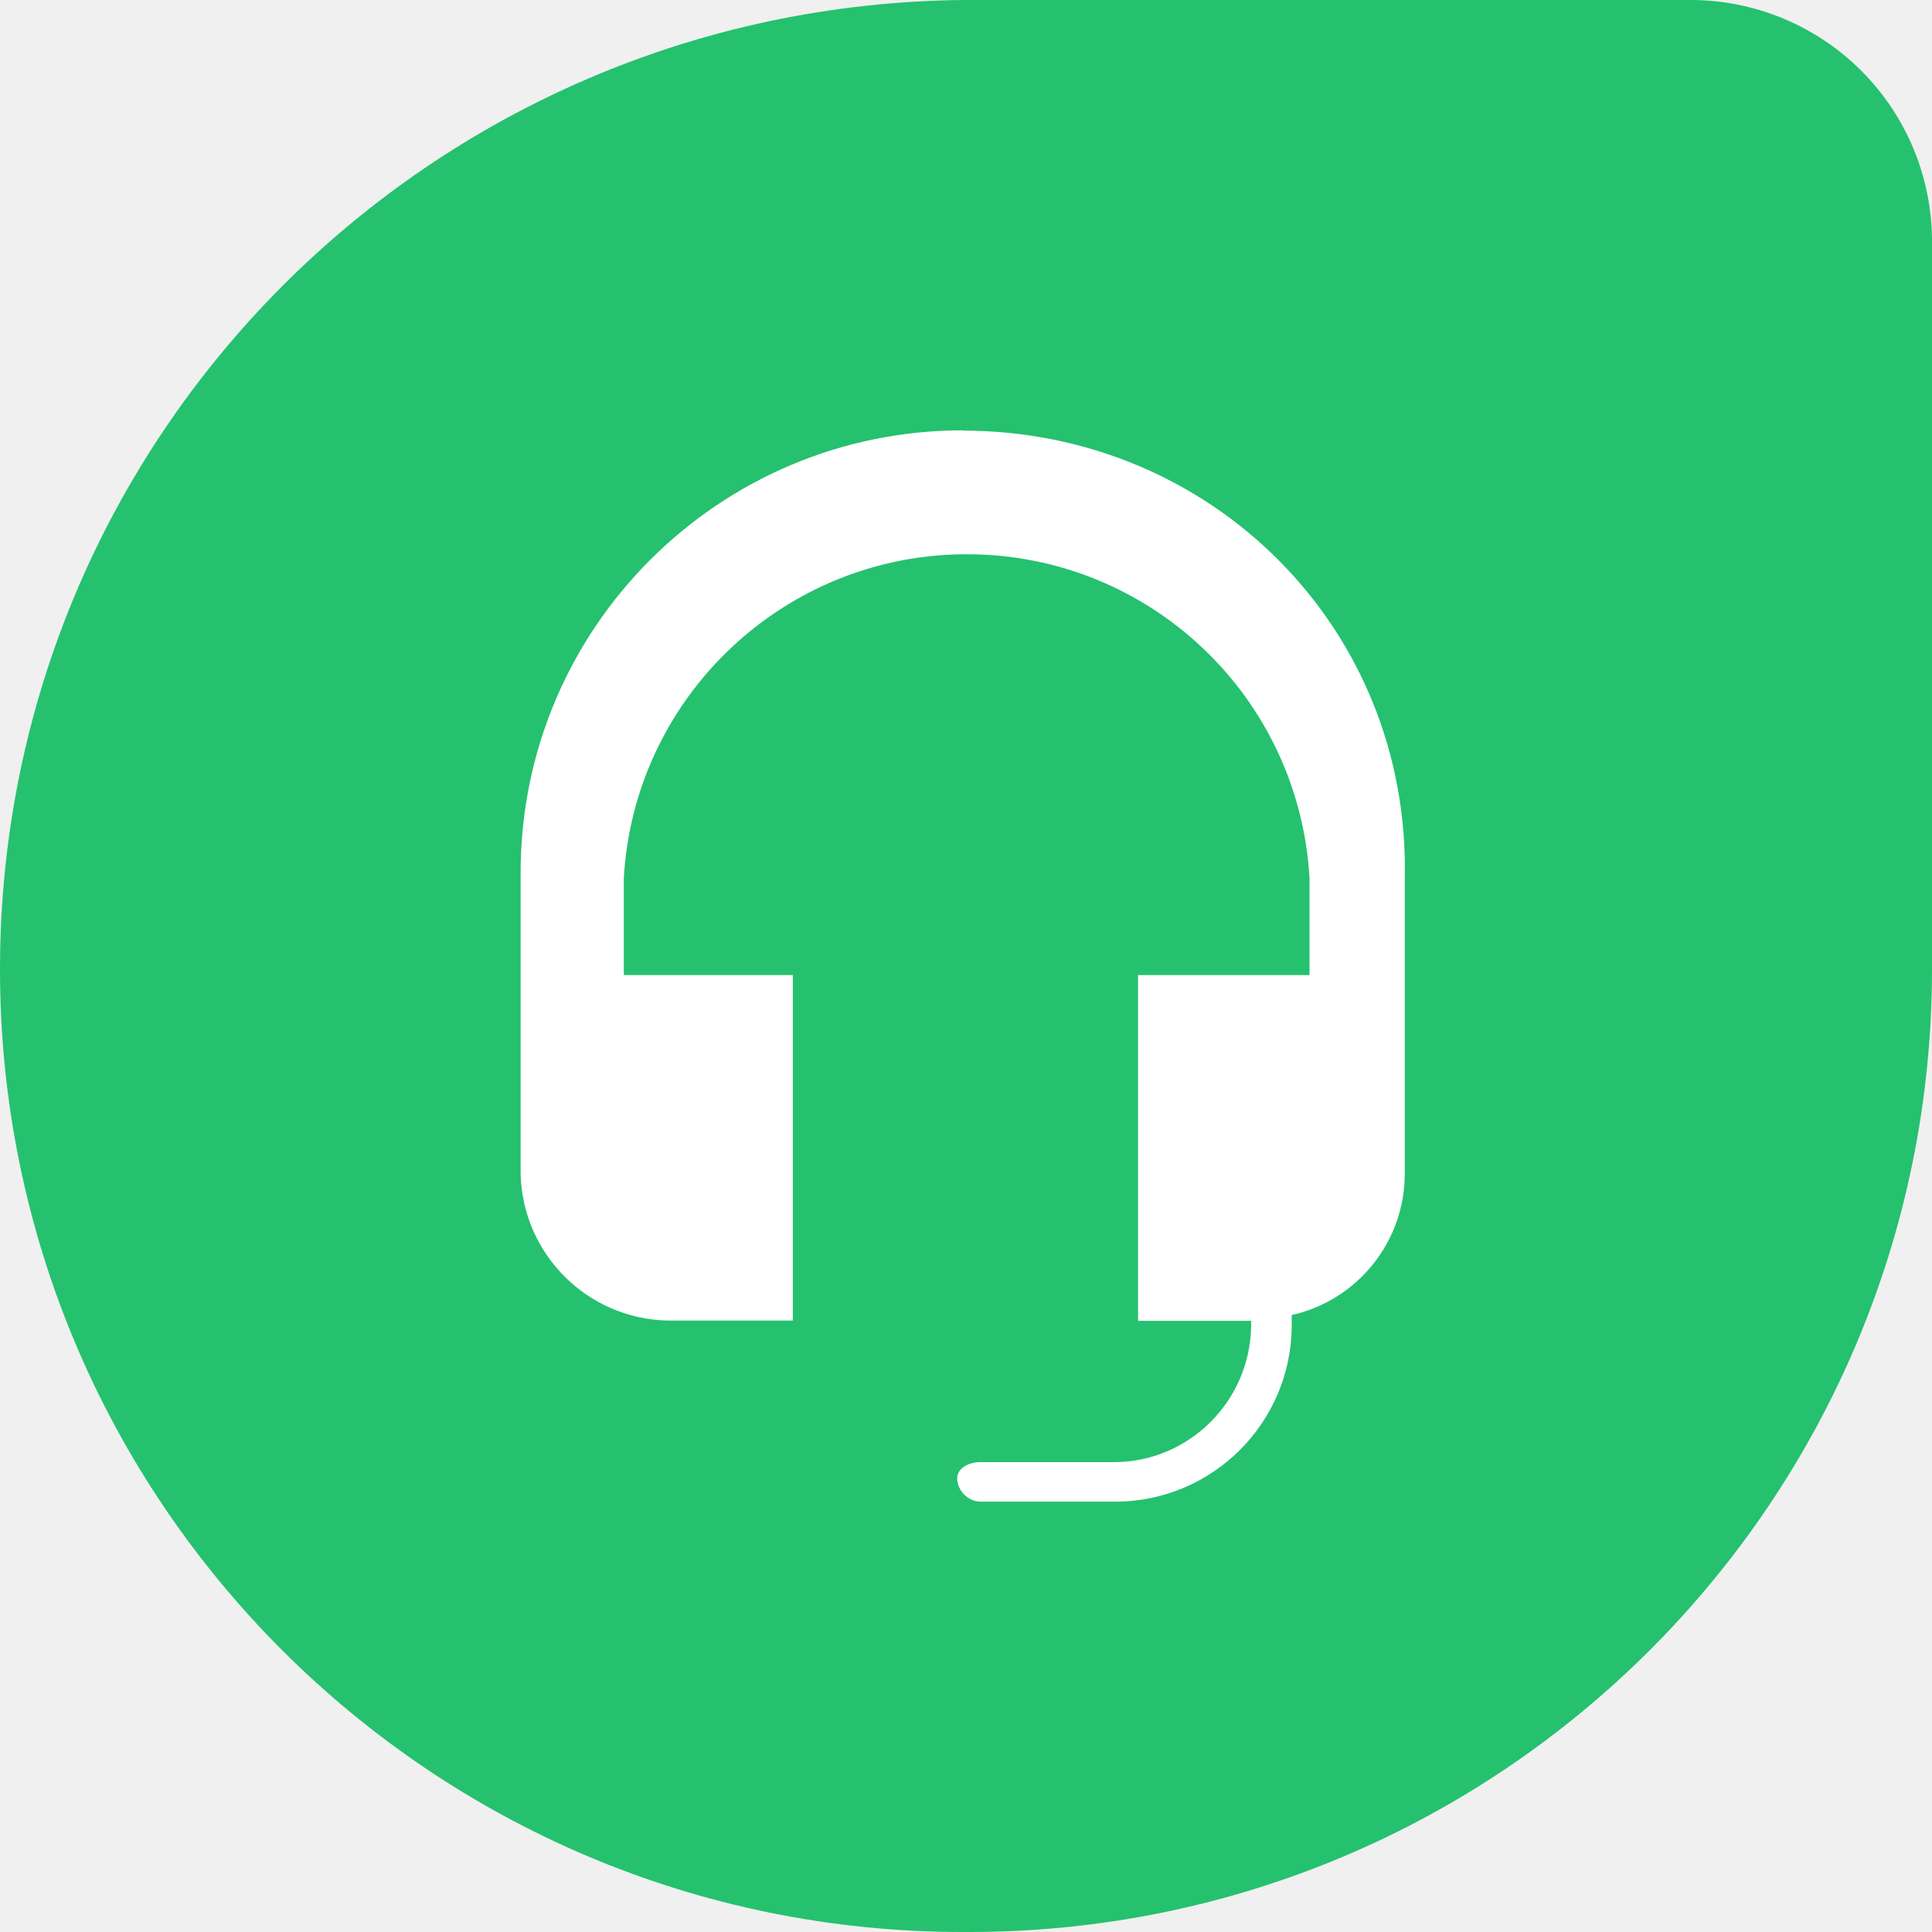
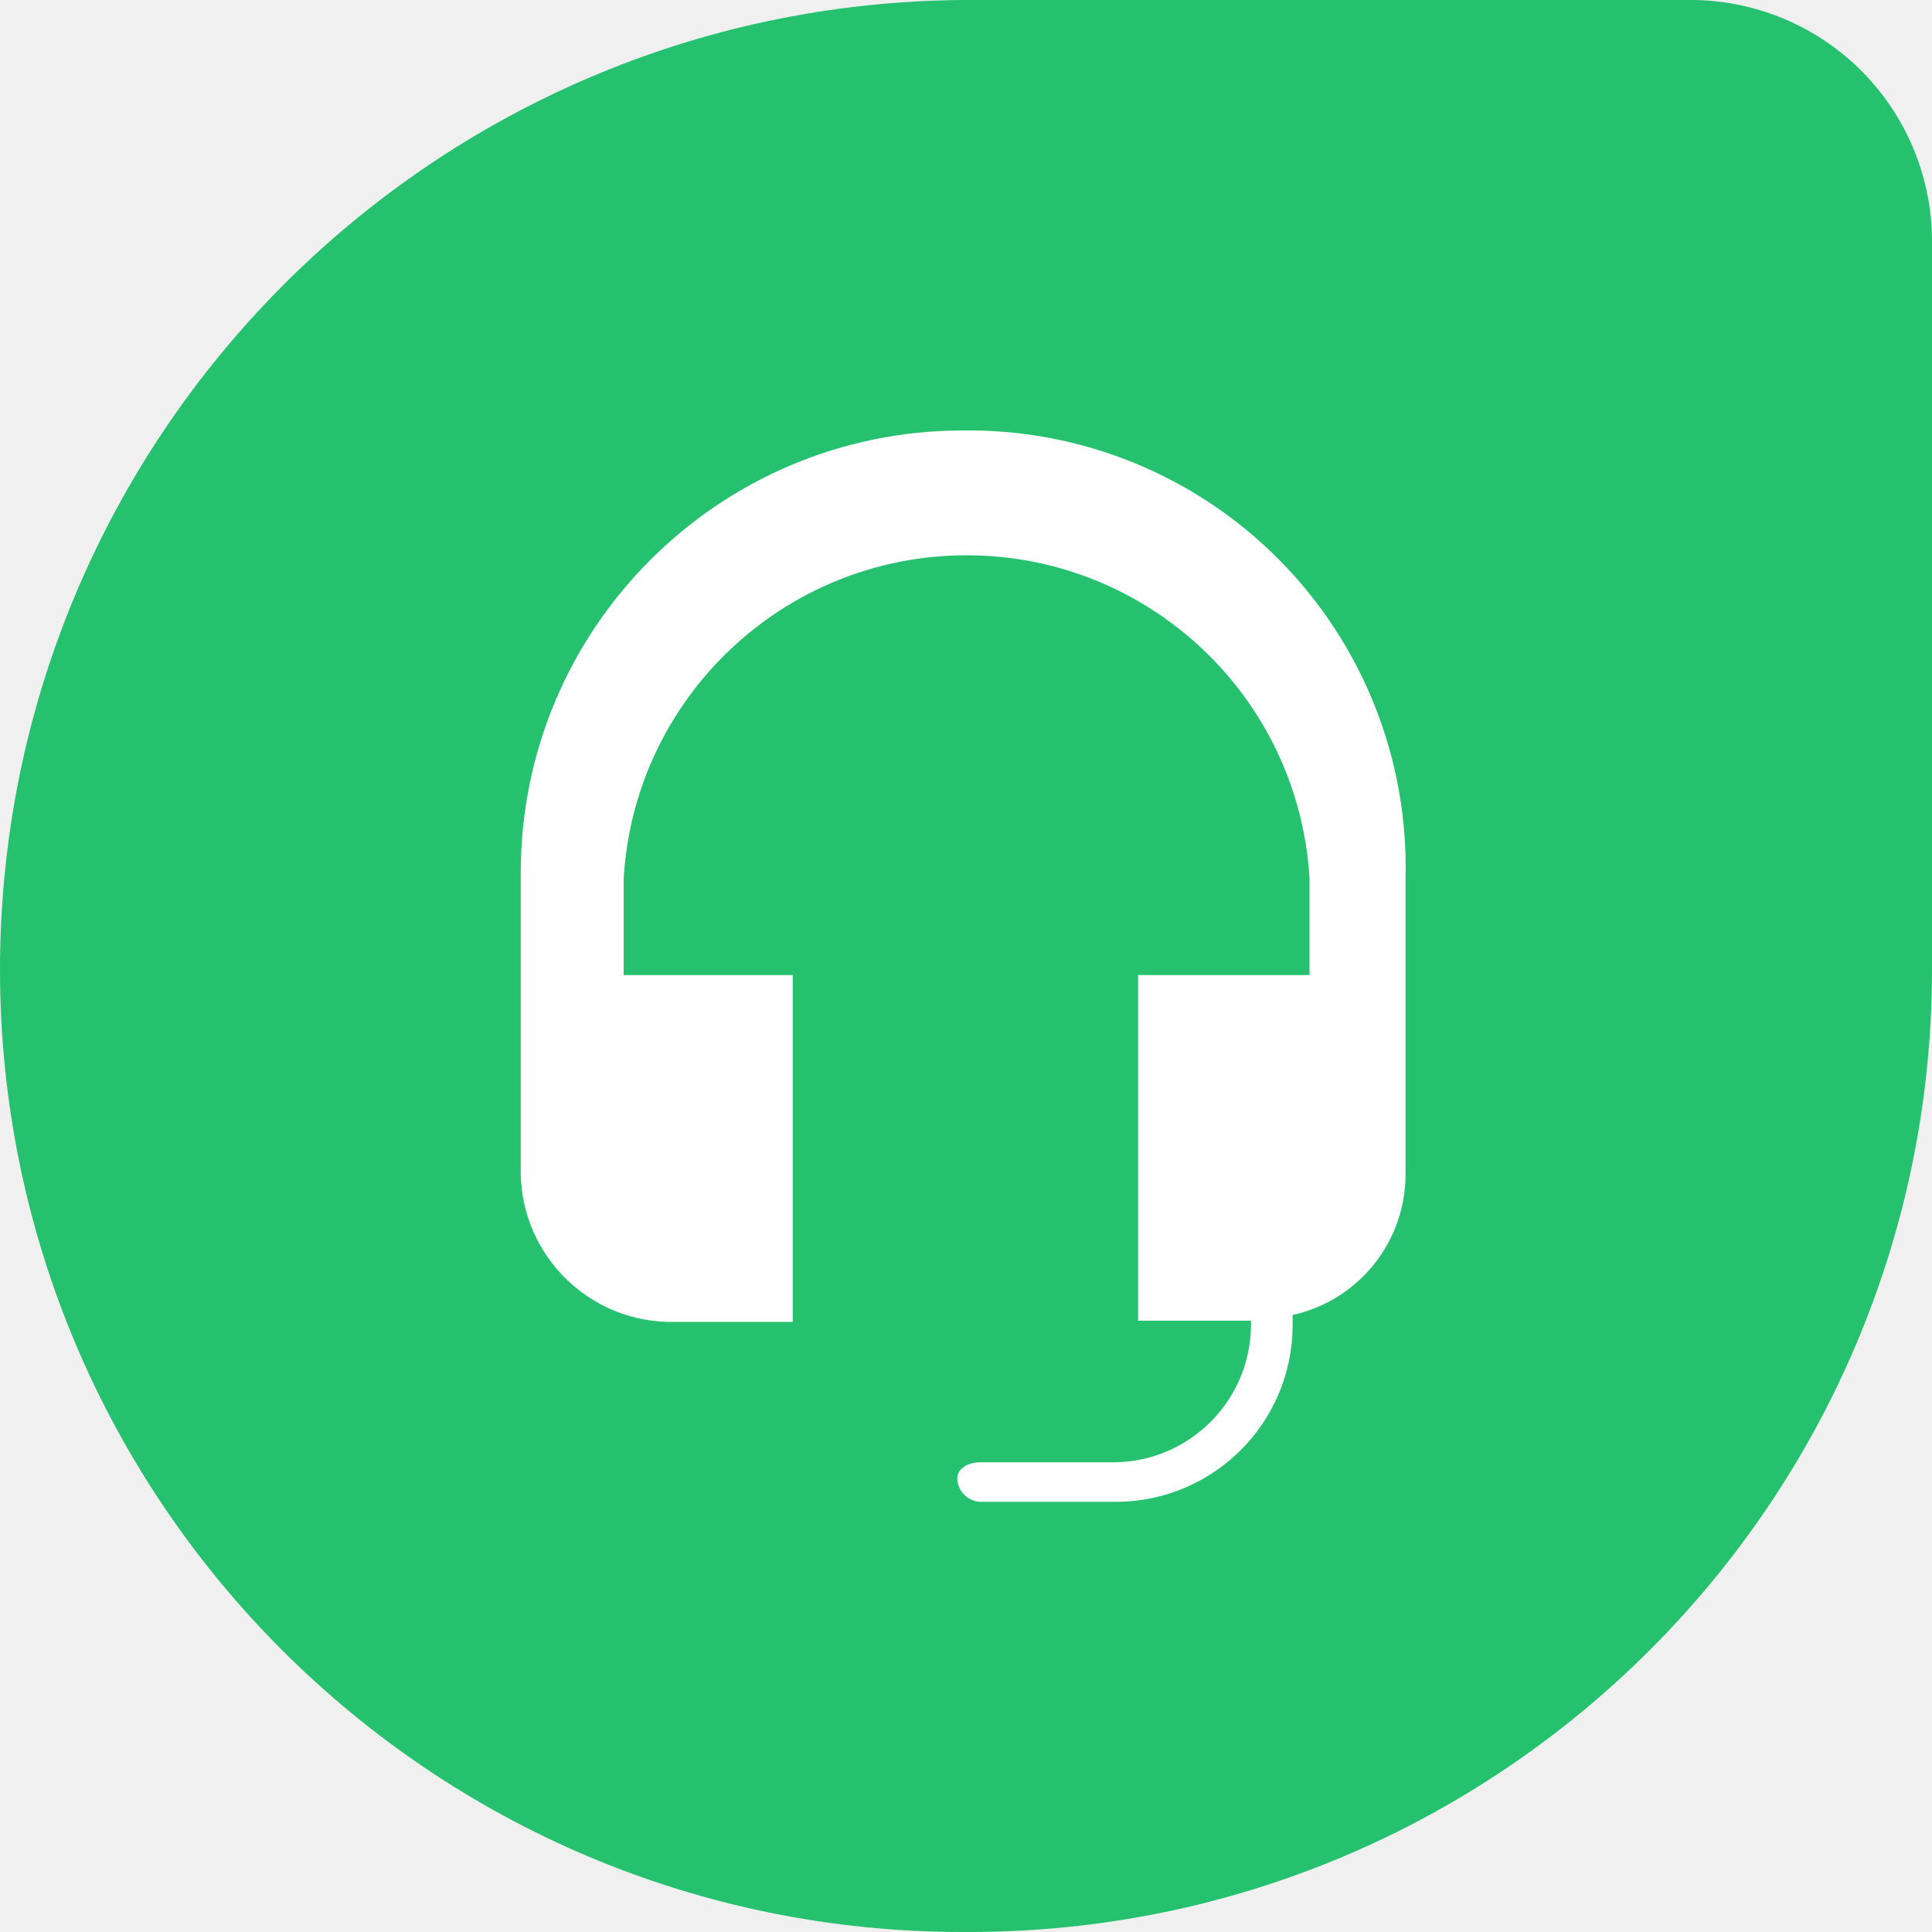
- <svg xmlns="http://www.w3.org/2000/svg">
-   <path d="M31.9 0h24.036A8 8 0 0 1 64 8.073V32.1C64 49.722 49.722 64 32.1 64h-.182A31.89 31.89 0 0 1 0 32.109C0 14.437 14.254.182 31.9 0z" fill="#25c16f" />
-   <path d="M31.9 14.255c-8.093 0-14.654 6.56-14.654 14.654v9.964c.058 2.667 2.206 4.815 4.873 4.873h4.145V32.3h-5.6v-3.2c.34-6.026 5.327-10.74 11.364-10.74S43.04 23.065 43.38 29.1v3.2H37.7v11.454h3.745v.182c-.04 2.474-2.035 4.47-4.5 4.5h-4.473c-.364 0-.764.182-.764.545a.8.8 0 0 0 .764.764h4.5c3.205-.02 5.798-2.613 5.818-5.818v-.364a4.8 4.8 0 0 0 3.745-4.727V29.1c.182-8.254-6.364-14.836-14.654-14.836z" fill="#fff" />
+ <svg xmlns="http://www.w3.org/2000/svg" id="Layer_1" data-name="Layer 1" viewBox="0 0 64 64">
+   <defs>
+     <style>
+       .cls-1 {
+         fill: #25c16f;
+       }
+ 
+       .cls-2 {
+         fill: #fff;
+       }
+     </style>
+   </defs>
+   <path class="cls-1" d="M31.9,0h24A8,8,0,0,1,64,7.94V32.1A31.9,31.9,0,0,1,32.1,64h-.18A31.89,31.89,0,0,1,0,32.14v0A32.14,32.14,0,0,1,31.9,0Z" />
+   <path class="cls-2" d="M31.9,14.26A14.65,14.65,0,0,0,17.25,28.91v10a5,5,0,0,0,4.87,4.88h4.14V32.3h-5.6V29.1a11.38,11.38,0,0,1,22.72,0v3.2H37.7V43.75h3.74v.19a4.57,4.57,0,0,1-4.5,4.5H32.47c-.36,0-.76.18-.76.54a.8.8,0,0,0,.76.77H37a5.86,5.86,0,0,0,5.82-5.82v-.37a4.77,4.77,0,0,0,3.74-4.72V29.1A14.47,14.47,0,0,0,31.88,14.26Z" />
</svg>
